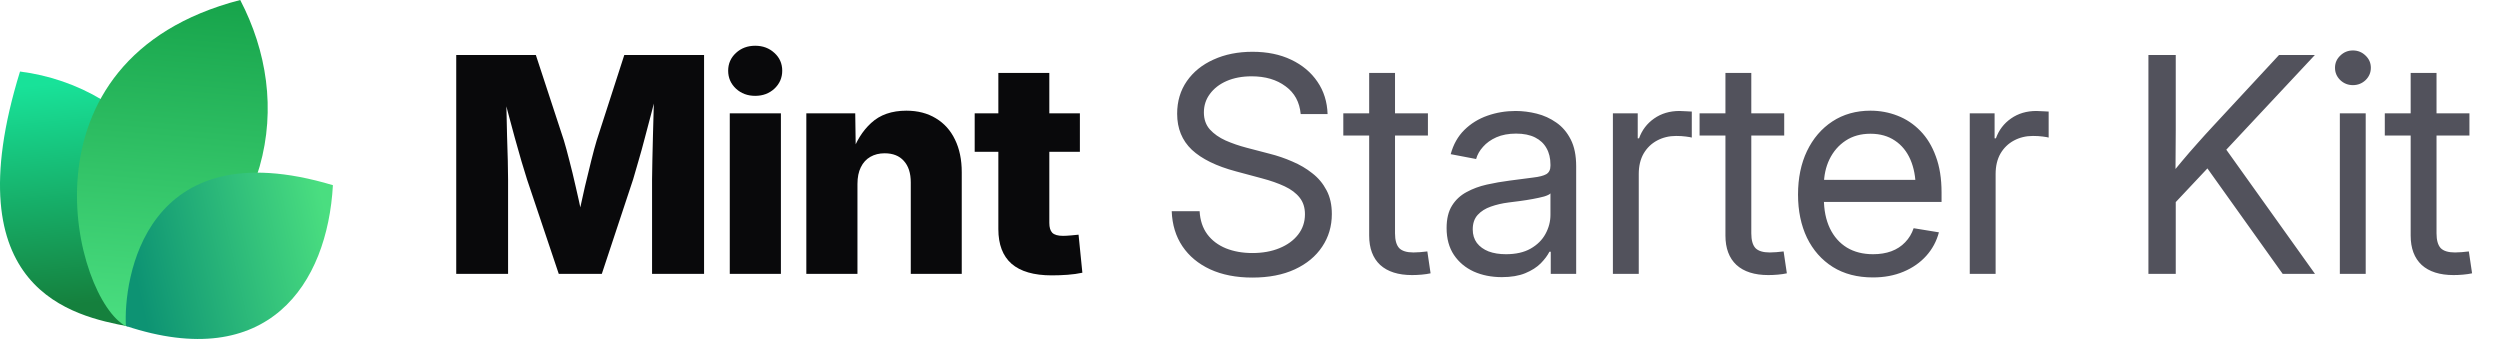
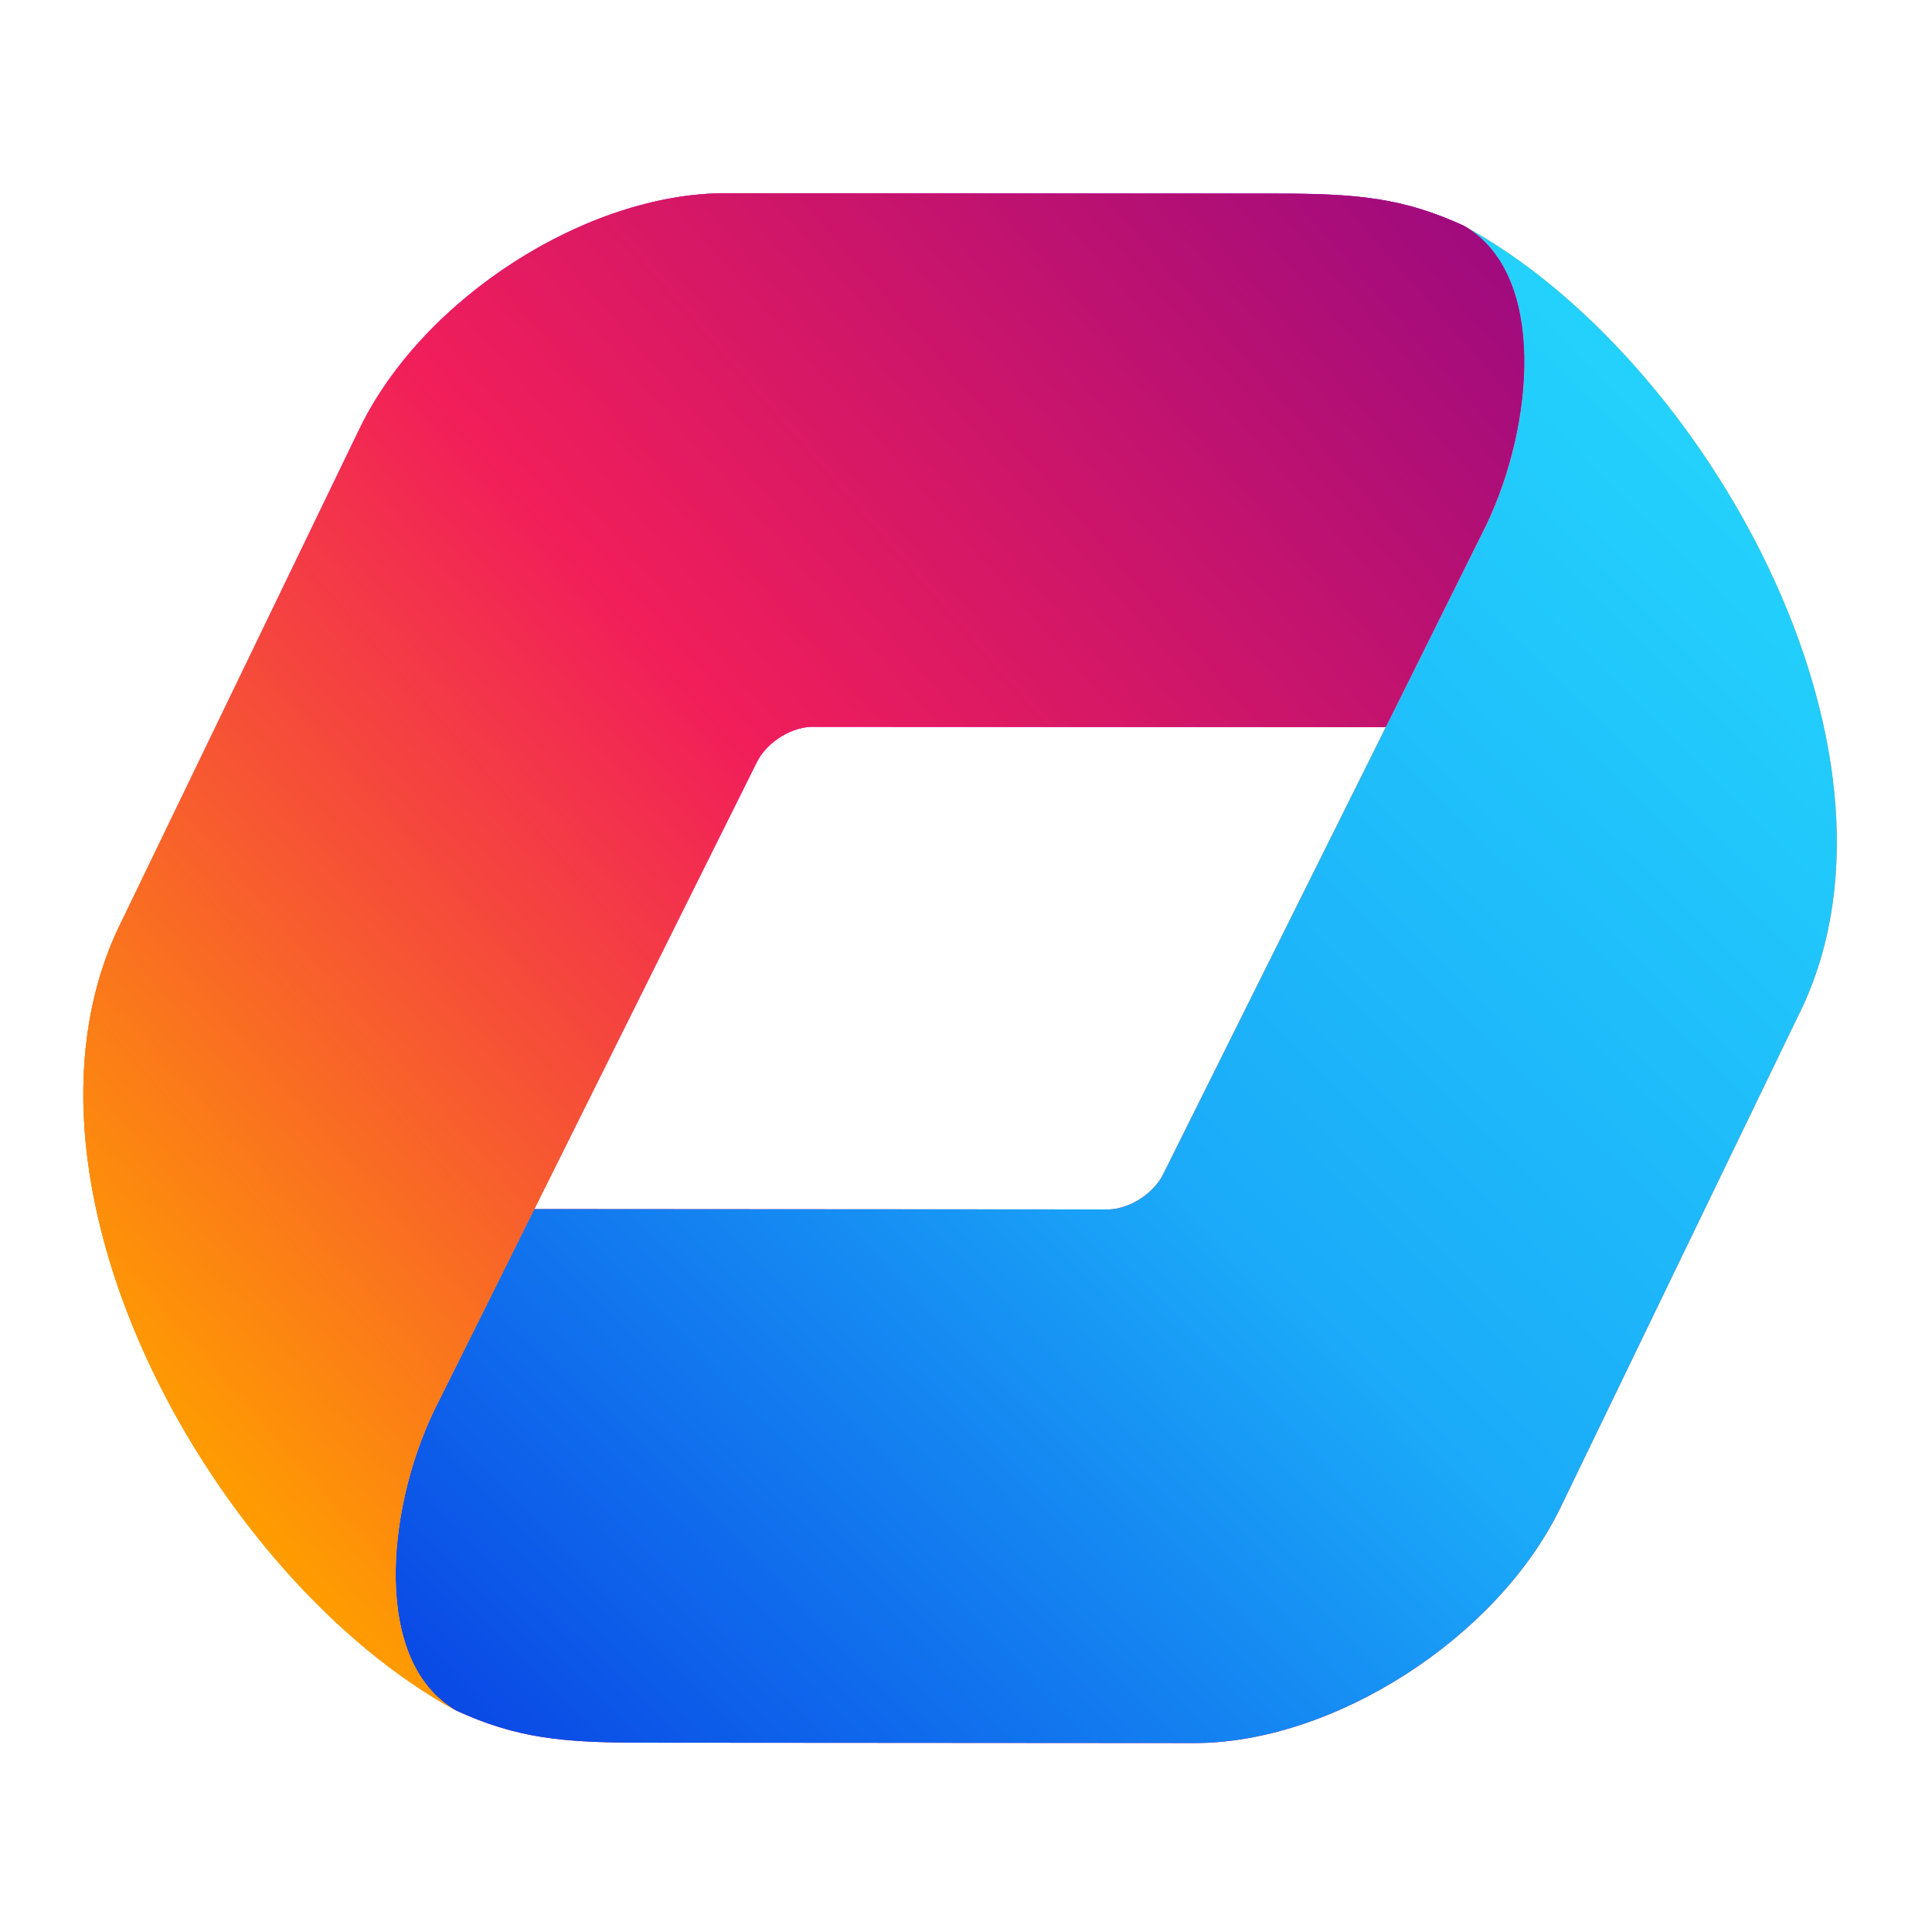
- <svg xmlns="http://www.w3.org/2000/svg" width="177" height="24" viewBox="0 0 177 24" fill="none">
-   <path d="M9.061 23.108C5.268 22.377 -3.391 20.627 1.417 5.064C9.634 6.099 16.973 14.064 9.061 23.108Z" fill="url(#paint0_linear_17557_2020)" />
-   <path d="M8.919 23.094C5.276 21.222 0.784 4.209 17.007 0C20.757 7.193 19.621 16.545 8.919 23.094Z" fill="url(#paint1_linear_17557_2020)" />
-   <path d="M8.914 23.079C8.735 19.882 10.159 9.085 23.57 13.111C23.181 20.123 18.984 26.418 8.914 23.079Z" fill="url(#paint2_linear_17557_2020)" />
-   <path d="M32.301 19.392V3.894H37.938L39.925 9.948C40.036 10.315 40.164 10.787 40.31 11.362C40.462 11.938 40.611 12.552 40.757 13.204C40.91 13.855 41.048 14.483 41.173 15.086C41.305 15.682 41.412 16.192 41.495 16.615H40.695C40.771 16.192 40.871 15.682 40.996 15.086C41.128 14.49 41.267 13.866 41.412 13.214C41.565 12.562 41.714 11.948 41.86 11.373C42.005 10.79 42.133 10.315 42.244 9.948L44.2 3.894H49.848V19.392H46.166V12.704C46.166 12.357 46.173 11.917 46.187 11.383C46.2 10.849 46.214 10.27 46.228 9.646C46.249 9.022 46.266 8.391 46.28 7.753C46.301 7.115 46.311 6.519 46.311 5.964H46.623C46.485 6.561 46.332 7.181 46.166 7.826C45.999 8.471 45.833 9.102 45.666 9.719C45.507 10.336 45.351 10.901 45.198 11.414C45.053 11.928 44.928 12.357 44.824 12.704L42.608 19.392H39.561L37.314 12.704C37.203 12.357 37.072 11.928 36.919 11.414C36.773 10.901 36.614 10.34 36.441 9.729C36.274 9.112 36.104 8.481 35.931 7.836C35.764 7.192 35.608 6.567 35.463 5.964H35.827C35.834 6.512 35.844 7.105 35.858 7.743C35.872 8.374 35.886 9.005 35.9 9.636C35.92 10.26 35.938 10.839 35.952 11.373C35.965 11.907 35.972 12.351 35.972 12.704V19.392H32.301ZM51.668 19.392V8.024H55.288V19.392H51.668ZM53.468 6.786C52.927 6.786 52.473 6.616 52.105 6.276C51.738 5.93 51.554 5.507 51.554 5.007C51.554 4.508 51.738 4.088 52.105 3.749C52.473 3.409 52.927 3.239 53.468 3.239C54.009 3.239 54.463 3.409 54.83 3.749C55.198 4.082 55.382 4.501 55.382 5.007C55.382 5.507 55.198 5.93 54.83 6.276C54.463 6.616 54.009 6.786 53.468 6.786ZM60.708 13.027V19.392H57.088V8.024H60.551L60.593 10.967H60.281C60.593 10.024 61.061 9.268 61.685 8.7C62.309 8.124 63.138 7.836 64.171 7.836C64.975 7.836 65.672 8.017 66.262 8.377C66.851 8.731 67.302 9.234 67.614 9.885C67.933 10.537 68.092 11.307 68.092 12.194V19.392H64.483V12.912C64.483 12.26 64.32 11.754 63.994 11.394C63.675 11.033 63.221 10.853 62.632 10.853C62.25 10.853 61.914 10.936 61.623 11.102C61.332 11.269 61.106 11.515 60.947 11.841C60.787 12.16 60.708 12.555 60.708 13.027ZM76.456 8.024V10.749H69.008V8.024H76.456ZM70.683 5.163H74.292V15.783C74.292 16.102 74.361 16.334 74.5 16.48C74.646 16.625 74.899 16.698 75.259 16.698C75.405 16.698 75.596 16.688 75.831 16.667C76.074 16.646 76.251 16.629 76.362 16.615L76.632 19.309C76.313 19.378 75.963 19.427 75.582 19.455C75.207 19.482 74.836 19.496 74.469 19.496C73.2 19.496 72.25 19.222 71.619 18.674C70.995 18.127 70.683 17.308 70.683 16.22V5.163Z" fill="#09090B" />
-   <path d="M88.667 19.652C87.523 19.652 86.528 19.458 85.682 19.07C84.843 18.681 84.188 18.137 83.716 17.437C83.245 16.736 82.992 15.908 82.957 14.951H84.933C84.968 15.596 85.148 16.14 85.474 16.584C85.8 17.021 86.24 17.354 86.795 17.582C87.35 17.804 87.974 17.915 88.667 17.915C89.388 17.915 90.026 17.801 90.581 17.572C91.143 17.343 91.583 17.024 91.902 16.615C92.228 16.199 92.391 15.717 92.391 15.169C92.391 14.698 92.266 14.306 92.017 13.994C91.767 13.675 91.413 13.408 90.956 13.193C90.498 12.978 89.954 12.787 89.323 12.621L87.502 12.132C86.123 11.765 85.082 11.255 84.382 10.603C83.689 9.944 83.342 9.095 83.342 8.055C83.342 7.174 83.571 6.404 84.028 5.746C84.486 5.087 85.117 4.577 85.921 4.217C86.726 3.849 87.645 3.666 88.678 3.666C89.718 3.666 90.63 3.853 91.413 4.227C92.204 4.602 92.824 5.122 93.275 5.787C93.726 6.446 93.965 7.209 93.993 8.076H92.089C92.013 7.23 91.656 6.574 91.018 6.11C90.387 5.638 89.586 5.403 88.615 5.403C87.95 5.403 87.36 5.513 86.847 5.735C86.341 5.957 85.946 6.262 85.661 6.651C85.377 7.032 85.235 7.469 85.235 7.961C85.235 8.447 85.377 8.849 85.661 9.168C85.946 9.48 86.317 9.74 86.774 9.948C87.232 10.149 87.724 10.319 88.251 10.457L89.884 10.884C90.439 11.023 90.977 11.206 91.496 11.435C92.023 11.657 92.495 11.934 92.911 12.267C93.334 12.593 93.67 12.995 93.92 13.474C94.17 13.945 94.294 14.504 94.294 15.149C94.294 16.015 94.066 16.788 93.608 17.468C93.157 18.148 92.512 18.681 91.673 19.07C90.834 19.458 89.832 19.652 88.667 19.652ZM101.097 8.024V9.594H95.106V8.024H101.097ZM96.937 5.163H98.767V16.521C98.767 17 98.865 17.347 99.059 17.562C99.26 17.77 99.6 17.874 100.078 17.874C100.21 17.874 100.366 17.867 100.546 17.853C100.733 17.832 100.903 17.815 101.056 17.801L101.285 19.351C101.097 19.392 100.886 19.423 100.65 19.444C100.414 19.465 100.189 19.475 99.974 19.475C98.996 19.475 98.244 19.236 97.717 18.758C97.197 18.272 96.937 17.579 96.937 16.677V5.163ZM106.33 19.621C105.595 19.621 104.932 19.489 104.343 19.226C103.754 18.955 103.285 18.564 102.939 18.05C102.592 17.53 102.419 16.896 102.419 16.147C102.419 15.495 102.547 14.965 102.804 14.556C103.06 14.146 103.403 13.828 103.833 13.599C104.263 13.363 104.742 13.186 105.269 13.068C105.796 12.95 106.333 12.857 106.881 12.787C107.574 12.69 108.132 12.617 108.555 12.569C108.978 12.52 109.287 12.441 109.481 12.33C109.675 12.212 109.772 12.014 109.772 11.737V11.654C109.772 11.203 109.679 10.815 109.492 10.489C109.311 10.163 109.041 9.91 108.68 9.729C108.32 9.549 107.872 9.459 107.338 9.459C106.805 9.459 106.34 9.546 105.945 9.719C105.556 9.892 105.241 10.118 104.998 10.395C104.755 10.665 104.593 10.953 104.509 11.258L102.71 10.915C102.897 10.222 103.22 9.65 103.677 9.199C104.135 8.748 104.679 8.412 105.31 8.19C105.941 7.968 106.607 7.857 107.307 7.857C107.8 7.857 108.295 7.92 108.795 8.044C109.301 8.169 109.765 8.381 110.188 8.679C110.611 8.97 110.951 9.369 111.208 9.875C111.464 10.374 111.593 11.005 111.593 11.768V19.392H109.793V17.822H109.7C109.568 18.085 109.363 18.359 109.086 18.643C108.809 18.921 108.444 19.153 107.994 19.34C107.543 19.527 106.988 19.621 106.33 19.621ZM106.621 17.998C107.321 17.998 107.904 17.867 108.368 17.603C108.84 17.333 109.19 16.986 109.419 16.563C109.654 16.133 109.772 15.682 109.772 15.211V13.692C109.703 13.769 109.554 13.841 109.325 13.911C109.096 13.973 108.829 14.032 108.524 14.088C108.226 14.143 107.921 14.192 107.609 14.233C107.304 14.275 107.033 14.309 106.798 14.337C106.354 14.393 105.938 14.49 105.549 14.628C105.168 14.76 104.86 14.954 104.624 15.211C104.388 15.467 104.27 15.811 104.27 16.241C104.27 16.615 104.367 16.934 104.561 17.198C104.762 17.461 105.04 17.662 105.393 17.801C105.747 17.933 106.156 17.998 106.621 17.998ZM114.193 19.392V8.024H115.951V9.792H116.045C116.253 9.209 116.61 8.741 117.116 8.388C117.622 8.034 118.219 7.857 118.905 7.857C119.058 7.857 119.217 7.864 119.384 7.878C119.55 7.885 119.682 7.892 119.779 7.899V9.74C119.716 9.719 119.578 9.695 119.363 9.667C119.155 9.639 118.922 9.625 118.666 9.625C118.174 9.625 117.726 9.733 117.324 9.948C116.922 10.163 116.603 10.471 116.367 10.874C116.138 11.276 116.024 11.758 116.024 12.319V19.392H114.193ZM126.322 8.024V9.594H120.33V8.024H126.322ZM122.161 5.163H123.992V16.521C123.992 17 124.089 17.347 124.283 17.562C124.484 17.77 124.824 17.874 125.302 17.874C125.434 17.874 125.59 17.867 125.77 17.853C125.958 17.832 126.127 17.815 126.28 17.801L126.509 19.351C126.322 19.392 126.11 19.423 125.874 19.444C125.639 19.465 125.413 19.475 125.198 19.475C124.221 19.475 123.468 19.236 122.941 18.758C122.421 18.272 122.161 17.579 122.161 16.677V5.163ZM132.604 19.642C131.502 19.642 130.555 19.396 129.765 18.903C128.974 18.404 128.364 17.714 127.934 16.834C127.511 15.946 127.3 14.927 127.3 13.775C127.3 12.611 127.511 11.584 127.934 10.697C128.364 9.802 128.964 9.102 129.734 8.596C130.51 8.089 131.408 7.836 132.428 7.836C133.1 7.836 133.738 7.954 134.341 8.19C134.952 8.426 135.489 8.783 135.954 9.261C136.425 9.74 136.793 10.343 137.056 11.071C137.327 11.792 137.462 12.645 137.462 13.63V14.296H128.433V12.735H136.463L135.631 13.297C135.631 12.541 135.506 11.876 135.257 11.3C135.007 10.725 134.643 10.277 134.165 9.958C133.686 9.632 133.107 9.469 132.428 9.469C131.748 9.469 131.162 9.632 130.67 9.958C130.177 10.284 129.796 10.725 129.526 11.279C129.262 11.827 129.13 12.441 129.13 13.12V14.046C129.13 14.864 129.273 15.572 129.557 16.168C129.841 16.757 130.243 17.211 130.763 17.53C131.283 17.842 131.901 17.998 132.615 17.998C133.093 17.998 133.523 17.929 133.905 17.79C134.293 17.645 134.619 17.433 134.882 17.156C135.153 16.879 135.354 16.546 135.486 16.157L137.275 16.449C137.108 17.08 136.81 17.634 136.38 18.113C135.95 18.591 135.413 18.966 134.768 19.236C134.123 19.507 133.402 19.642 132.604 19.642ZM139.459 19.392V8.024H141.217V9.792H141.311C141.519 9.209 141.876 8.741 142.382 8.388C142.888 8.034 143.485 7.857 144.171 7.857C144.324 7.857 144.483 7.864 144.649 7.878C144.816 7.885 144.948 7.892 145.045 7.899V9.74C144.982 9.719 144.844 9.695 144.629 9.667C144.421 9.639 144.188 9.625 143.932 9.625C143.439 9.625 142.992 9.733 142.59 9.948C142.188 10.163 141.869 10.471 141.633 10.874C141.404 11.276 141.29 11.758 141.29 12.319V19.392H139.459ZM153.429 14.961V12.715C153.783 12.257 154.136 11.82 154.49 11.404C154.844 10.981 155.204 10.565 155.572 10.156C155.939 9.74 156.314 9.327 156.695 8.918L161.355 3.894H163.893L157.277 10.967H157.184L153.429 14.961ZM152.108 19.392V3.894H154.043V9.241L154.022 12.559L154.043 13.505V19.392H152.108ZM161.615 19.392L155.967 11.477L157.173 9.969L163.903 19.392H161.615ZM165.661 19.392V8.024H167.492V19.392H165.661ZM166.587 6.027C166.24 6.027 165.942 5.909 165.692 5.673C165.443 5.43 165.318 5.139 165.318 4.799C165.318 4.459 165.443 4.172 165.692 3.936C165.942 3.693 166.24 3.572 166.587 3.572C166.934 3.572 167.232 3.693 167.482 3.936C167.731 4.172 167.856 4.459 167.856 4.799C167.856 5.139 167.731 5.43 167.482 5.673C167.232 5.909 166.934 6.027 166.587 6.027ZM174.836 8.024V9.594H168.844V8.024H174.836ZM170.675 5.163H172.506V16.521C172.506 17 172.603 17.347 172.797 17.562C172.998 17.77 173.338 17.874 173.816 17.874C173.948 17.874 174.104 17.867 174.284 17.853C174.472 17.832 174.641 17.815 174.794 17.801L175.023 19.351C174.836 19.392 174.624 19.423 174.388 19.444C174.153 19.465 173.927 19.475 173.712 19.475C172.735 19.475 171.982 19.236 171.455 18.758C170.935 18.272 170.675 17.579 170.675 16.677V5.163Z" fill="#52525C" />
+ <svg xmlns="http://www.w3.org/2000/svg" width="1200" height="1200" viewBox="0 0 1200 1200" fill="none">
+   <path d="M909.483 140.405C960.963 170.285 952.923 263.885 923.283 326.045L722.523 729.245C716.163 742.085 699.963 751.925 686.283 751.205L331.923 750.965L269.403 876.725C239.763 938.885 231.603 1032.49 283.203 1062.37C320.763 1079.65 349.323 1082.41 398.883 1082.41L741.603 1082.65C828.003 1082.77 929.883 1017.61 969.243 936.365L1119.84 624.845C1194.6 462.845 1057.44 220.805 909.483 140.405Z" fill="url(#paint0_linear_24_231)" />
+   <path d="M283.087 1062.36C231.607 1032.48 239.647 938.88 269.287 876.72L470.047 473.4C476.407 460.56 492.607 450.72 506.287 451.44L860.647 451.68L923.167 325.92C952.807 263.76 960.967 170.16 909.367 140.28C871.807 123 843.247 120.24 793.687 120.24L450.967 120C364.567 119.88 262.687 185.04 223.327 266.28L72.847 577.8C-2.033 739.92 135.127 981.96 283.087 1062.36Z" fill="url(#paint1_linear_24_231)" />
+   <path d="M283.087 1062.36C231.607 1032.48 239.647 938.88 269.287 876.72L470.047 473.4C476.407 460.56 492.607 450.72 506.287 451.44L860.647 451.68L923.167 325.92C952.807 263.76 960.967 170.16 909.367 140.28C871.807 123 843.247 120.24 793.687 120.24L450.967 120C364.567 119.88 262.687 185.04 223.327 266.28L72.847 577.8C-2.033 739.92 135.127 981.96 283.087 1062.36Z" fill="url(#paint2_linear_24_231)" />
+   <path d="M909.483 140.405C960.963 170.285 952.923 263.885 923.283 326.045L722.523 729.245C716.163 742.085 699.963 751.925 686.283 751.205L331.923 750.965L269.403 876.725C239.763 938.885 231.603 1032.49 283.203 1062.37C320.763 1079.65 349.323 1082.41 398.883 1082.41L741.603 1082.65C828.003 1082.77 929.883 1017.61 969.243 936.365L1119.84 624.845C1194.6 462.845 1057.44 220.805 909.483 140.405Z" fill="url(#paint3_linear_24_231)" />
+   <path d="M283.087 1062.36C231.607 1032.48 239.647 938.88 269.287 876.72L470.047 473.4C476.407 460.56 492.607 450.72 506.287 451.44L860.647 451.68L923.167 325.92C952.807 263.76 960.967 170.16 909.367 140.28C871.807 123 843.247 120.24 793.687 120.24L450.967 120C364.567 119.88 262.687 185.04 223.327 266.28L72.847 577.8C-2.033 739.92 135.127 981.96 283.087 1062.36Z" fill="url(#paint4_linear_24_231)" />
  <defs>
-     <linearGradient id="paint0_linear_17557_2020" x1="3.776" y1="5.916" x2="5.232" y2="21.559" gradientUnits="userSpaceOnUse">
-       <stop stop-color="#18E299" />
-       <stop offset="1" stop-color="#15803D" />
+     <linearGradient id="paint0_linear_24_231" x1="1091.46" y1="390.581" x2="252.272" y2="1250.53" gradientUnits="userSpaceOnUse">
+       <stop stop-color="#FF9D00" />
+       <stop offset="0.262" stop-color="#F75831" />
+       <stop offset="0.5" stop-color="#F11E5A" />
+       <stop offset="1" stop-color="#9800A6" />
    </linearGradient>
-     <linearGradient id="paint1_linear_17557_2020" x1="12.171" y1="-0.718" x2="10.19" y2="22.983" gradientUnits="userSpaceOnUse">
-       <stop stop-color="#16A34A" />
-       <stop offset="1" stop-color="#4ADE80" />
+     <linearGradient id="paint1_linear_24_231" x1="132.009" y1="758.062" x2="1031.46" y2="-26.576" gradientUnits="userSpaceOnUse">
+       <stop stop-color="#FF9D00" />
+       <stop offset="0.262" stop-color="#F75831" />
+       <stop offset="0.5" stop-color="#F11E5A" />
+       <stop offset="1" stop-color="#9800A6" />
    </linearGradient>
-     <linearGradient id="paint2_linear_17557_2020" x1="23.133" y1="15.353" x2="9.338" y2="18.52" gradientUnits="userSpaceOnUse">
-       <stop stop-color="#4ADE80" />
-       <stop offset="1" stop-color="#0D9373" />
+     <linearGradient id="paint2_linear_24_231" x1="50.005" y1="829.599" x2="881.971" y2="103.828" gradientUnits="userSpaceOnUse">
+       <stop stop-color="#FF9D00" />
+       <stop offset="0.084" stop-color="#FC8B2B" />
+       <stop offset="0.374" stop-color="#F44EBD" />
+       <stop offset="0.5" stop-color="#F036F7" />
+       <stop offset="1" stop-color="#A04BF7" />
+     </linearGradient>
+     <linearGradient id="paint3_linear_24_231" x1="1136.82" y1="344.104" x2="360.076" y2="1140.06" gradientUnits="userSpaceOnUse">
+       <stop stop-color="#23D2FC" />
+       <stop offset="0.5" stop-color="#1BABF9" />
+       <stop offset="1" stop-color="#0A49E5" />
+     </linearGradient>
+     <linearGradient id="paint4_linear_24_231" x1="50.005" y1="829.599" x2="881.971" y2="103.828" gradientUnits="userSpaceOnUse">
+       <stop stop-color="#FF9D00" />
+       <stop offset="0.262" stop-color="#F75831" />
+       <stop offset="0.5" stop-color="#F11E5A" />
+       <stop offset="1" stop-color="#A00B7D" />
    </linearGradient>
  </defs>
</svg>
